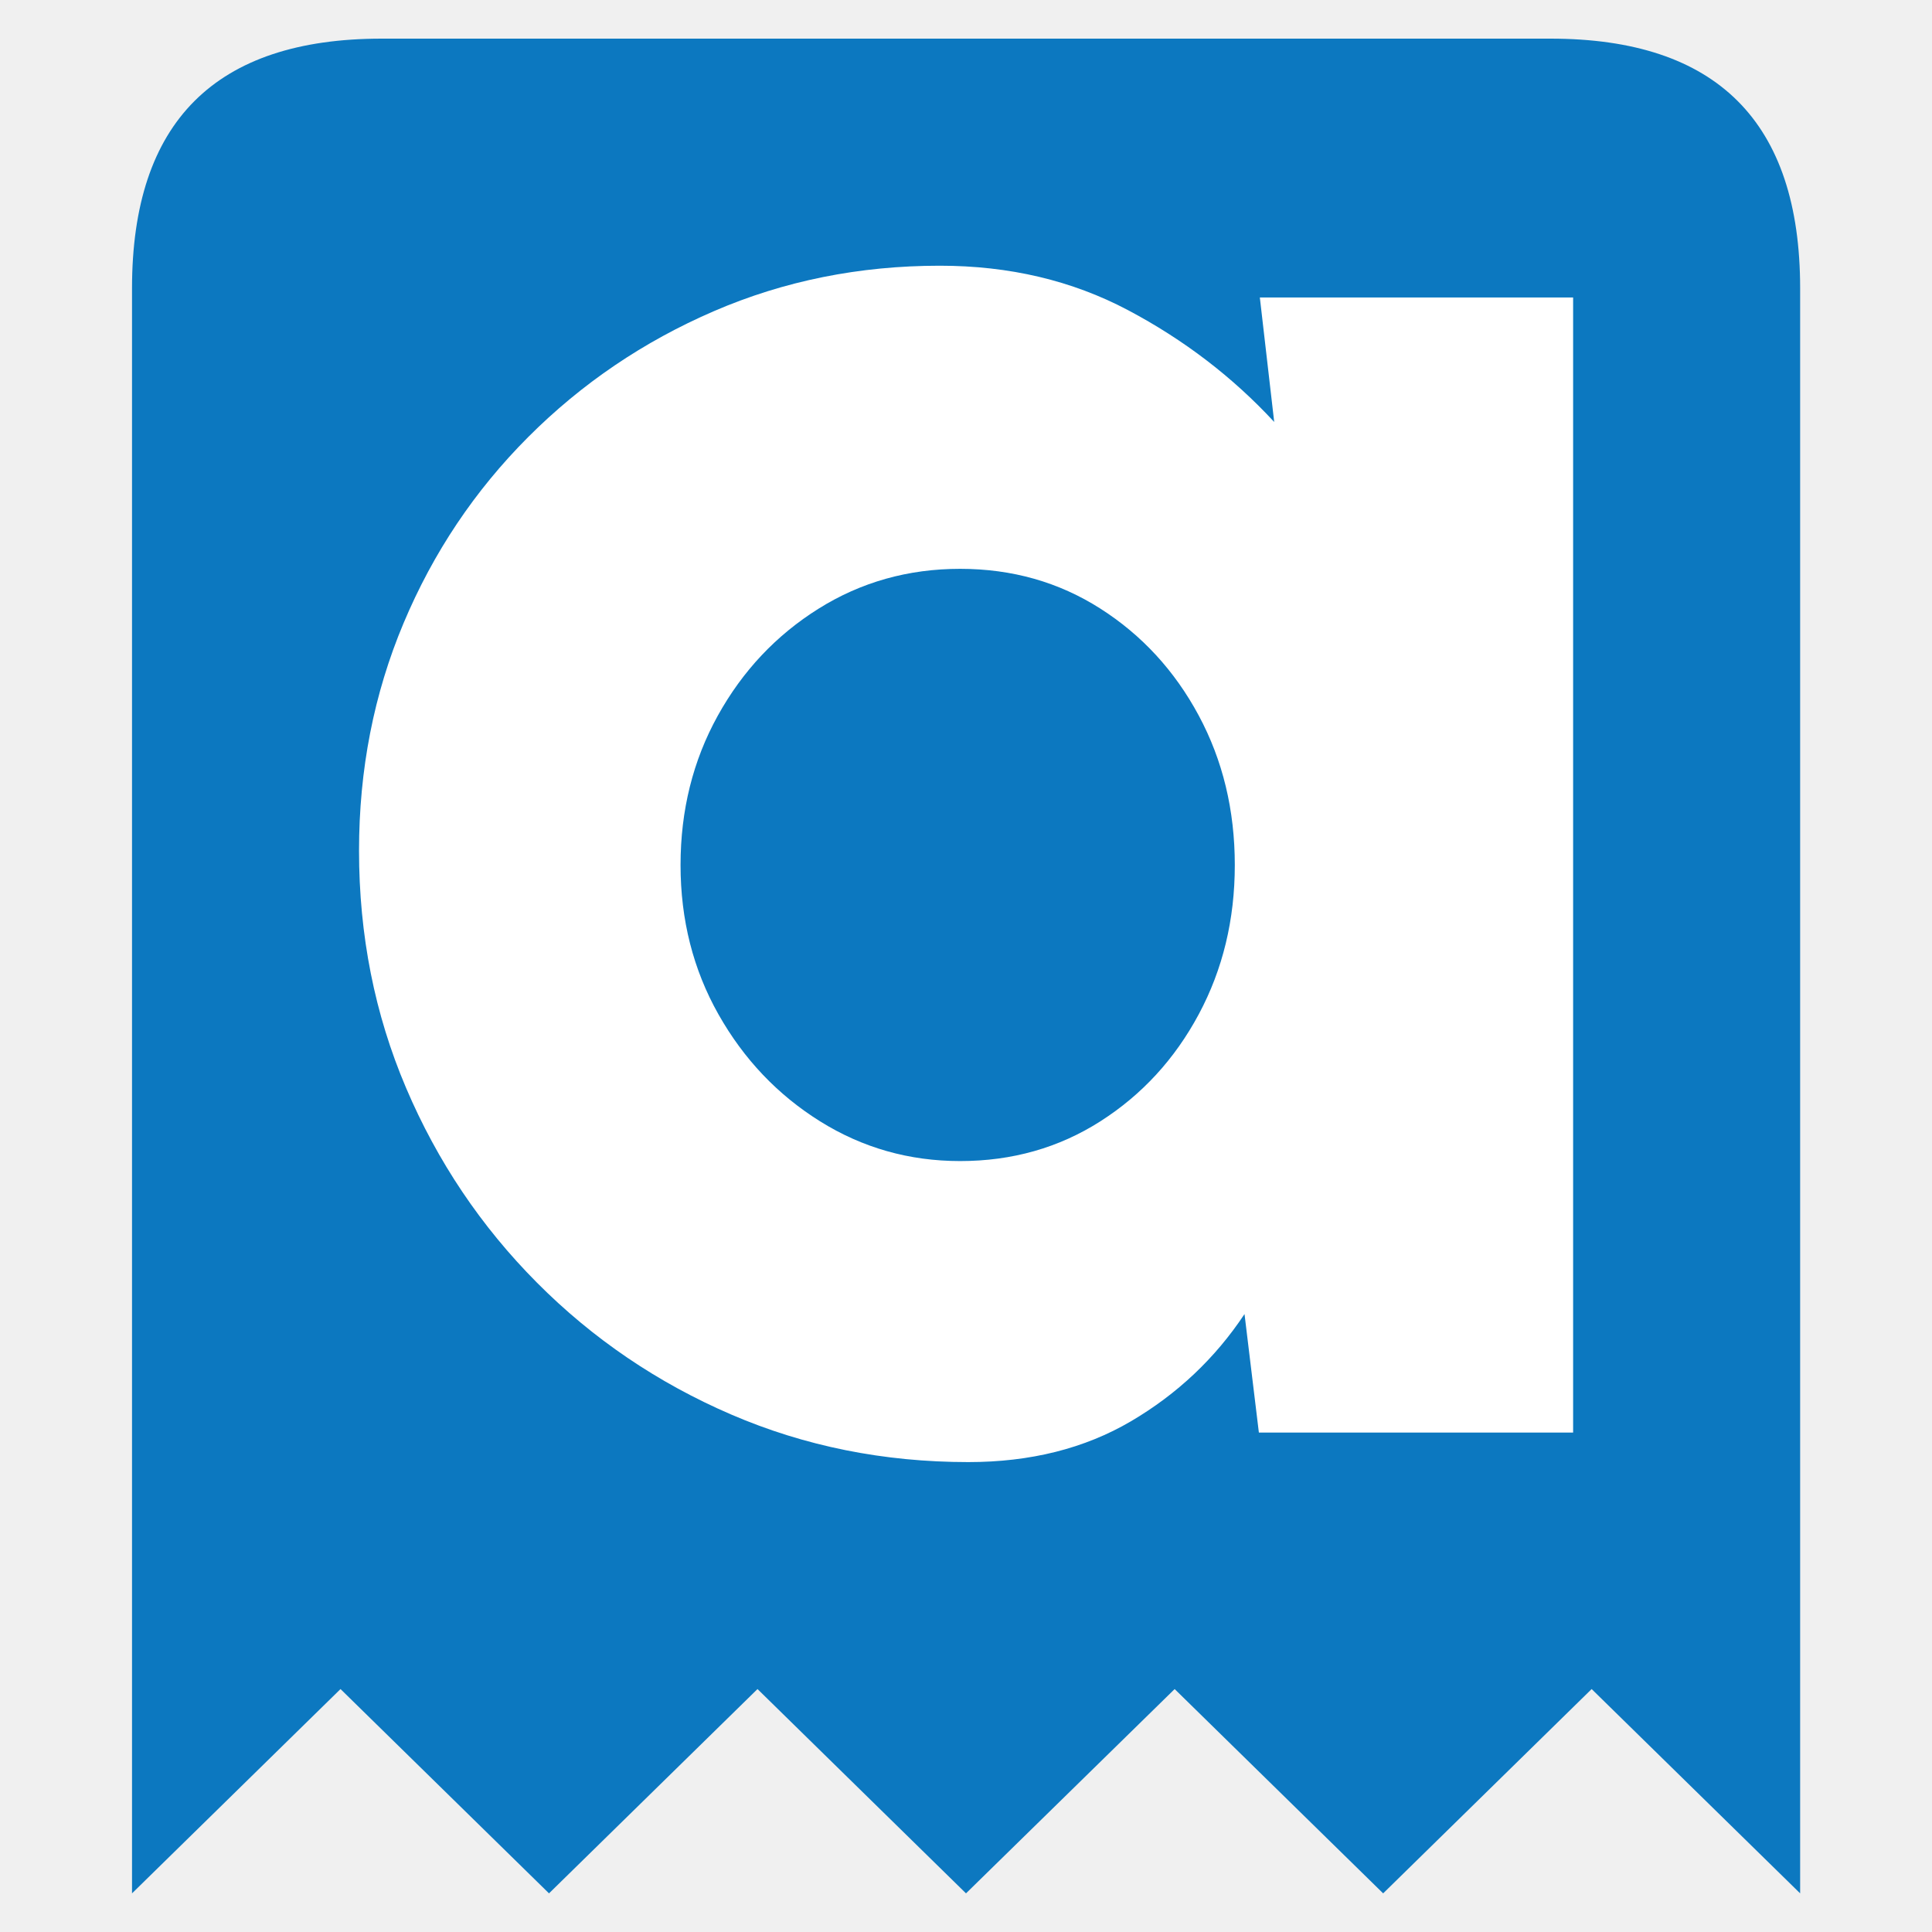
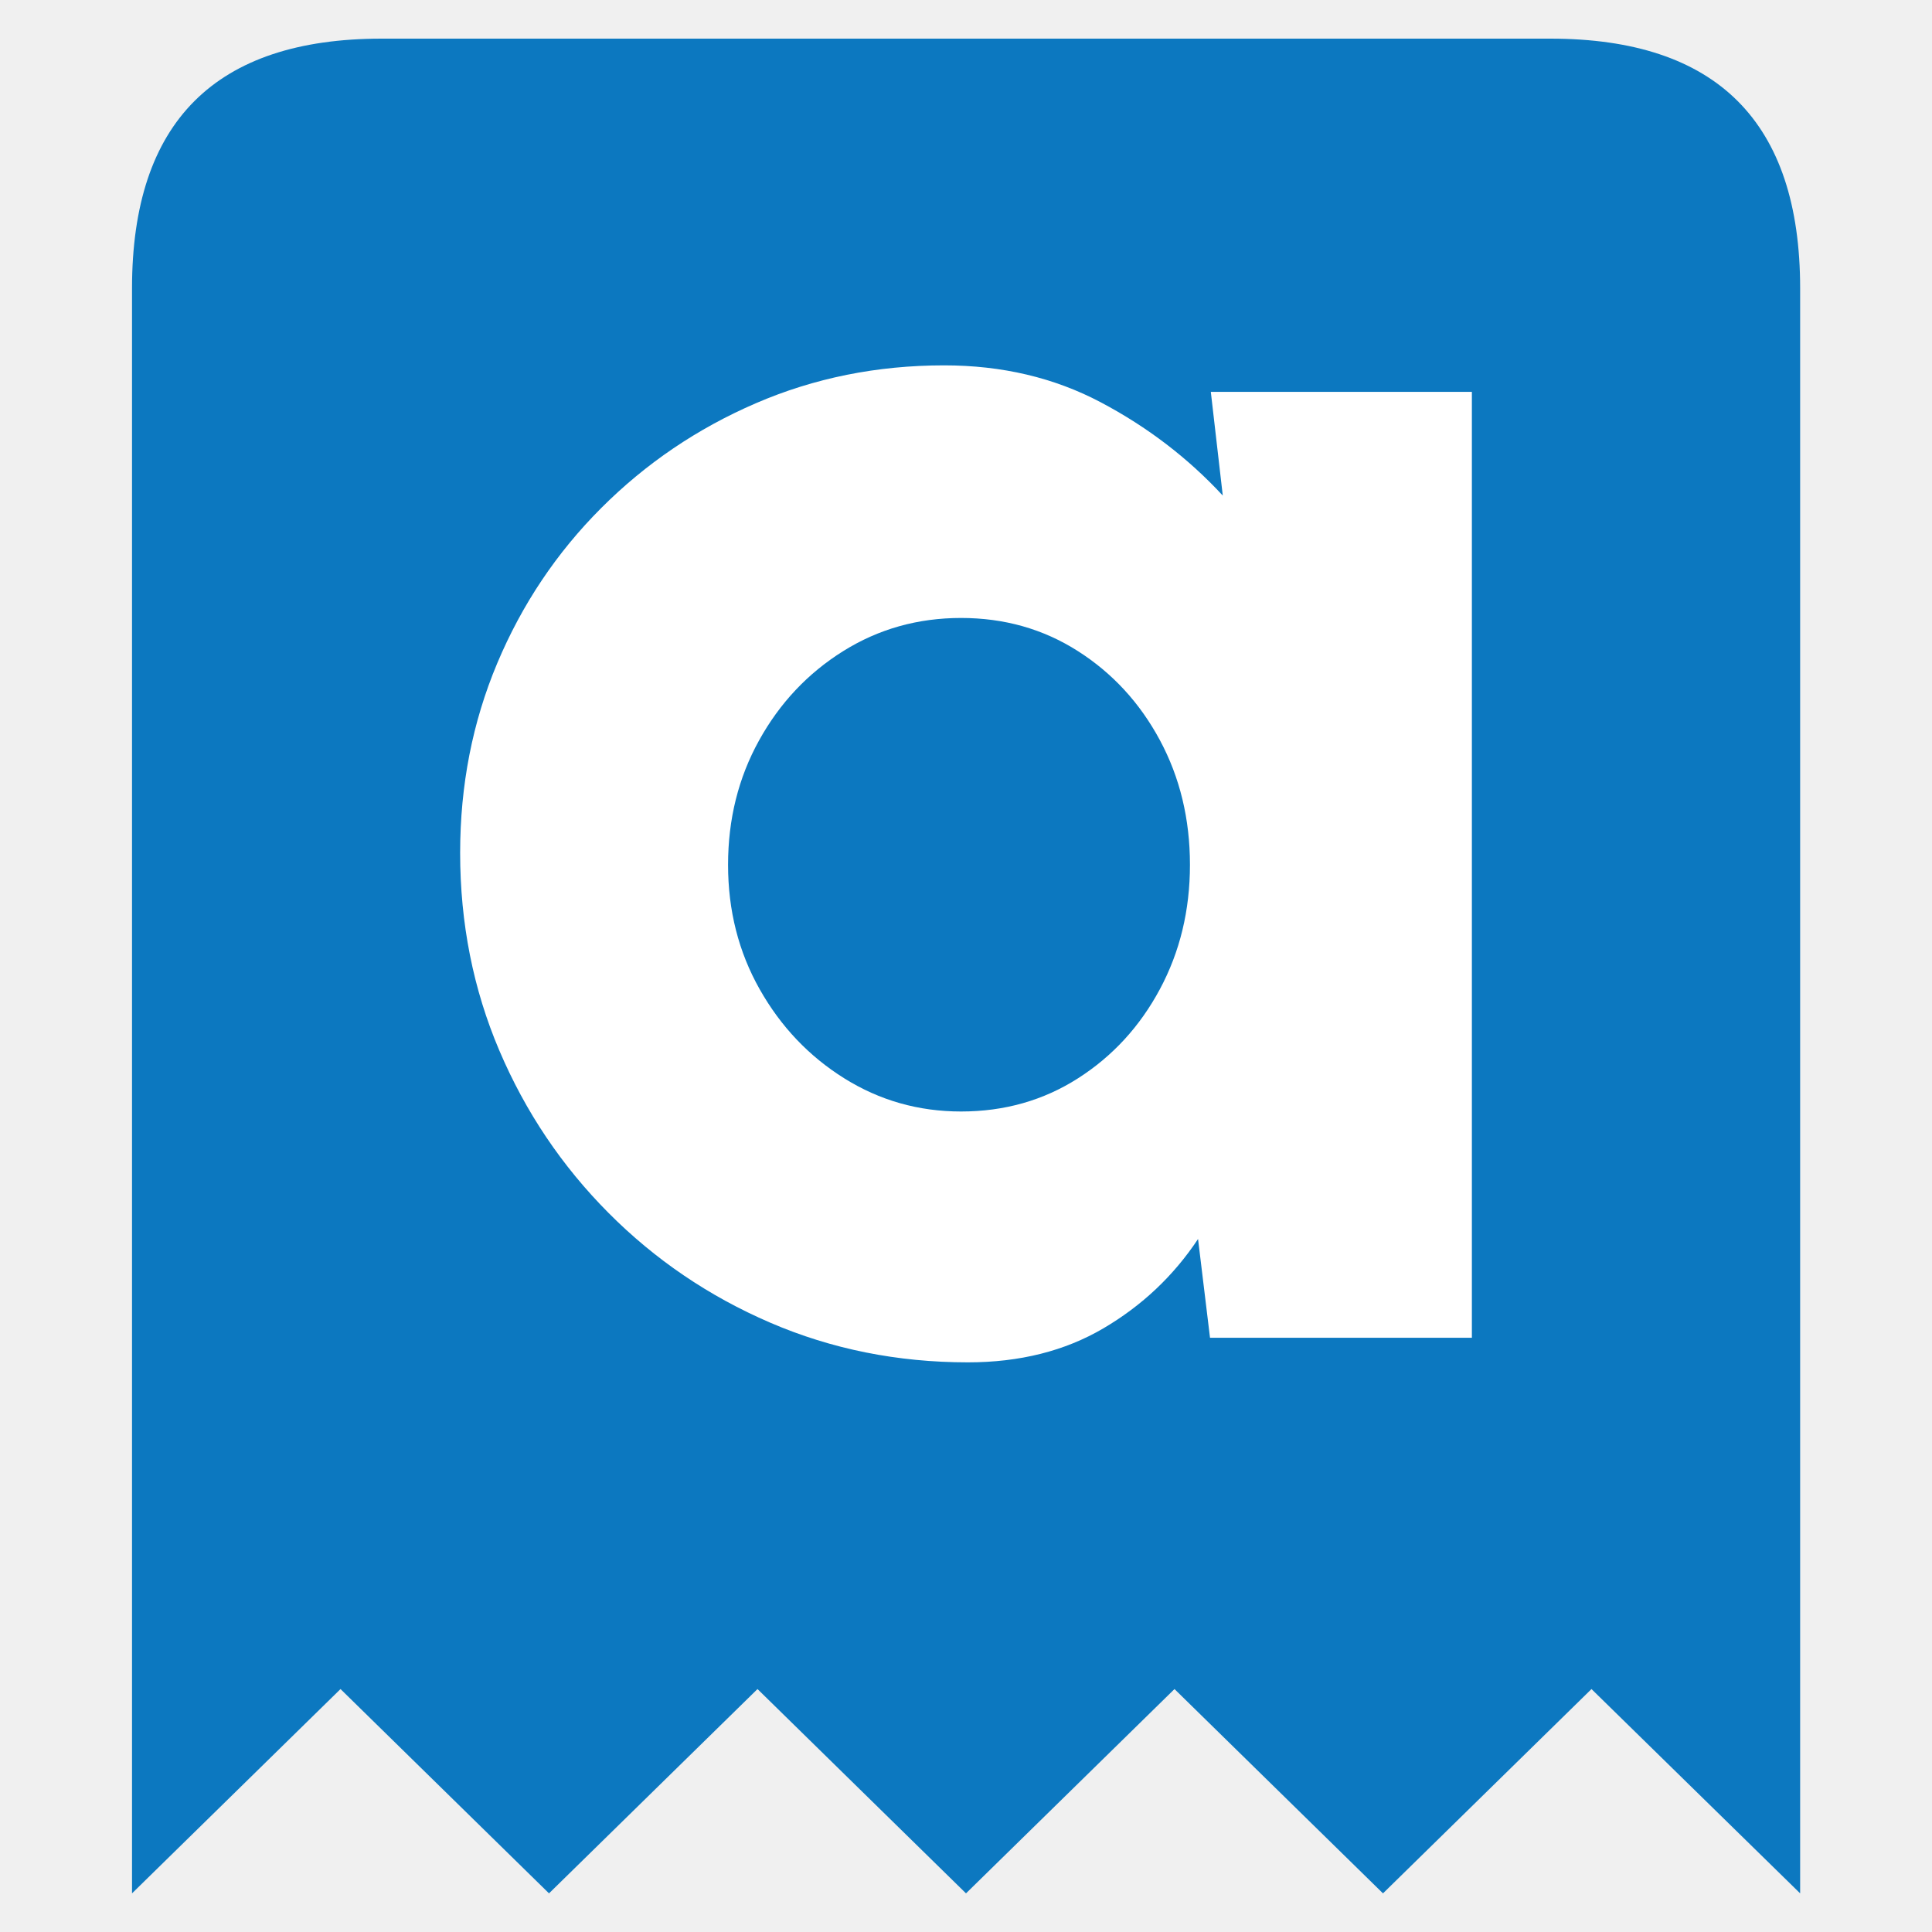
<svg xmlns="http://www.w3.org/2000/svg" viewBox="0 0 120 120">
-   <g transform="translate(8.20 88.98)">
-     <path fill="#0C78C0" d="M15.51 -86.58 H88.10 Q103.61 -86.58 103.61 -71.07 V28.62 L90.66 15.93 L77.71 28.62 L64.76 15.93 L51.80 28.62 L38.85 15.93 L25.90 28.62 L12.95 15.93 L0.00 28.62 V-71.07 Q0.00 -86.58 15.51 -86.58Z" />
-     <path fill="#FFFFFF" d="M70.051 -70.502H89.509V0.0H69.991L69.099 -7.361Q66.364 -3.24 62.047 -0.703Q57.73 1.833 51.946 1.833Q44.071 1.833 37.213 -1.123Q30.355 -4.079 25.148 -9.315Q19.941 -14.552 17.021 -21.41Q14.1 -28.268 14.1 -36.143Q14.1 -43.697 16.866 -50.275Q19.631 -56.853 24.612 -61.839Q29.593 -66.825 36.136 -69.651Q42.678 -72.476 50.173 -72.476Q56.648 -72.476 61.857 -69.719Q67.065 -66.963 70.943 -62.771ZM51.435 -16.864Q56.282 -16.864 60.152 -19.337Q64.023 -21.81 66.26 -25.987Q68.496 -30.164 68.496 -35.251Q68.496 -40.369 66.254 -44.541Q64.012 -48.713 60.142 -51.181Q56.271 -53.649 51.435 -53.649Q46.598 -53.649 42.646 -51.176Q38.695 -48.703 36.382 -44.526Q34.07 -40.348 34.07 -35.251Q34.07 -30.143 36.428 -25.971Q38.786 -21.799 42.738 -19.331Q46.69 -16.864 51.435 -16.864Z" />
+   <g transform="translate(16.83 83.09)">
+     <path fill="#0C78C0" d="M6.88 -80.69 H79.46 Q94.98 -80.69 94.98 -65.18 V34.51 L82.02 21.82 L69.07 34.51 L56.12 21.82 L43.17 34.51 L30.22 21.82 L17.27 34.51 L4.32 21.82 L-8.63 34.51 V-65.18 Q-8.63 -80.69 6.88 -80.69Z" />
+     <path fill="#FFFFFF" d="M58.376 -58.752H74.591V0.0H58.326L57.583 -6.134Q55.303 -2.7 51.706 -0.586Q48.109 1.528 43.288 1.528Q36.726 1.528 31.011 -0.936Q25.295 -3.399 20.957 -7.763Q16.618 -12.126 14.184 -17.841Q11.75 -23.556 11.75 -30.119Q11.75 -36.414 14.055 -41.896Q16.359 -47.377 20.51 -51.532Q24.661 -55.688 30.113 -58.042Q35.565 -60.397 41.811 -60.397Q47.207 -60.397 51.547 -58.099Q55.888 -55.802 59.119 -52.309ZM42.862 -14.053Q46.901 -14.053 50.127 -16.114Q53.352 -18.175 55.216 -21.656Q57.08 -25.137 57.08 -29.376Q57.08 -33.641 55.212 -37.118Q53.344 -40.595 50.118 -42.651Q46.893 -44.707 42.862 -44.707Q38.832 -44.707 35.539 -42.646Q32.246 -40.586 30.319 -37.105Q28.391 -33.624 28.391 -29.376Q28.391 -25.119 30.357 -21.642Q32.322 -18.166 35.615 -16.109Q38.908 -14.053 42.862 -14.053Z" />
  </g>
</svg>
